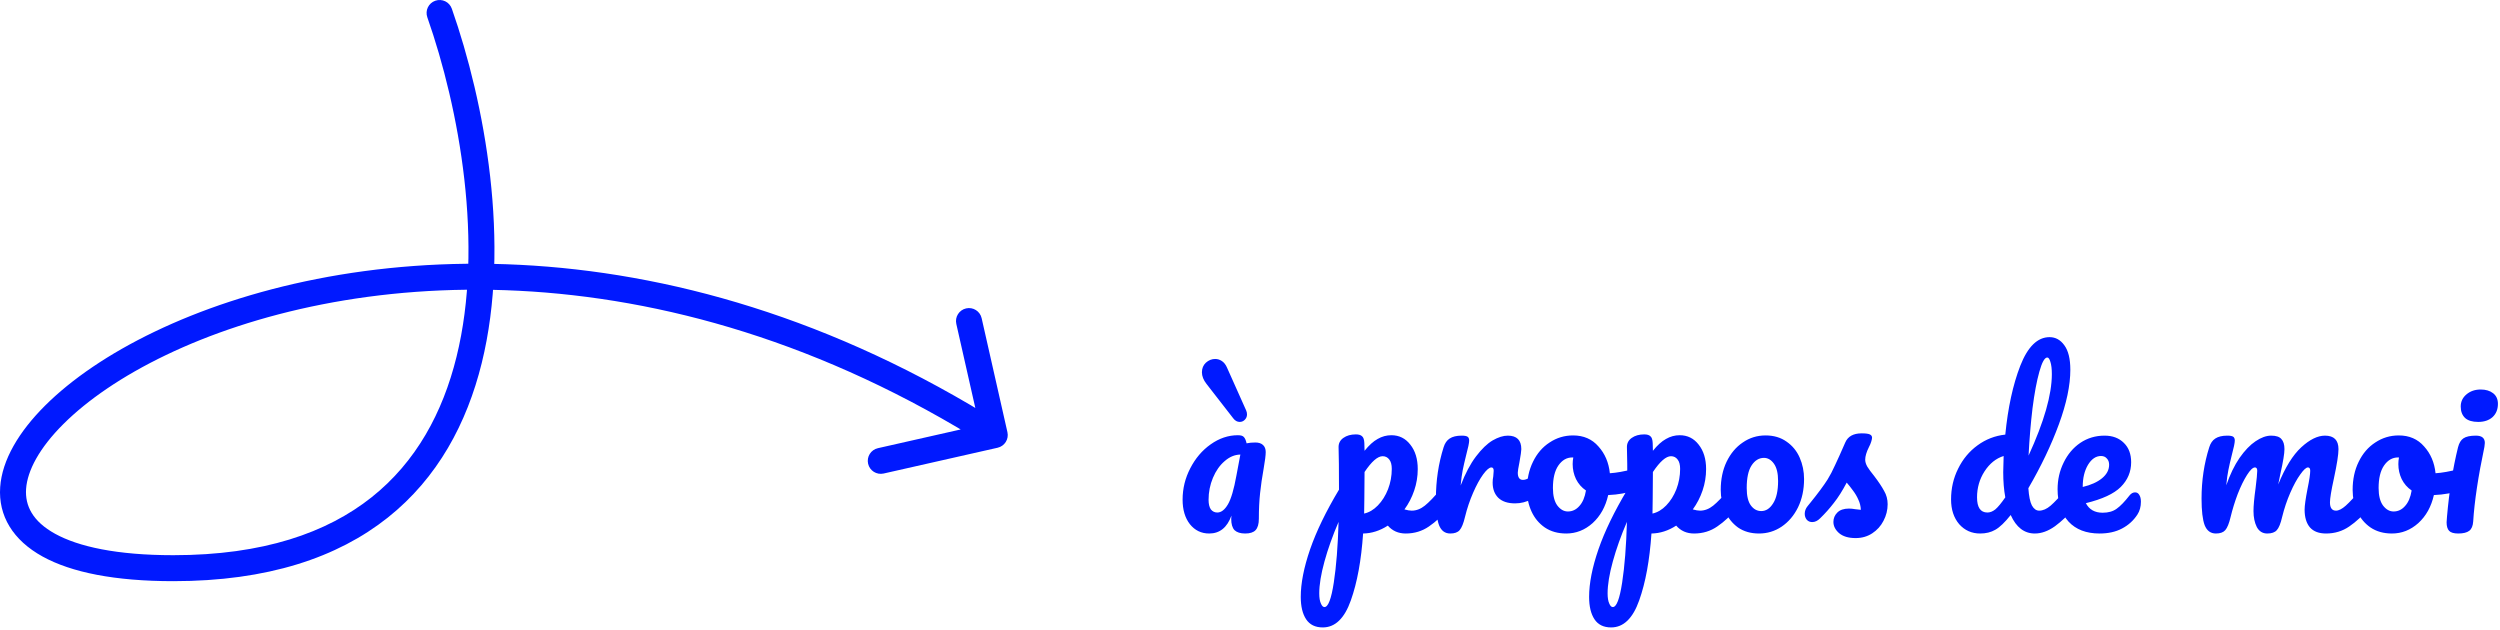
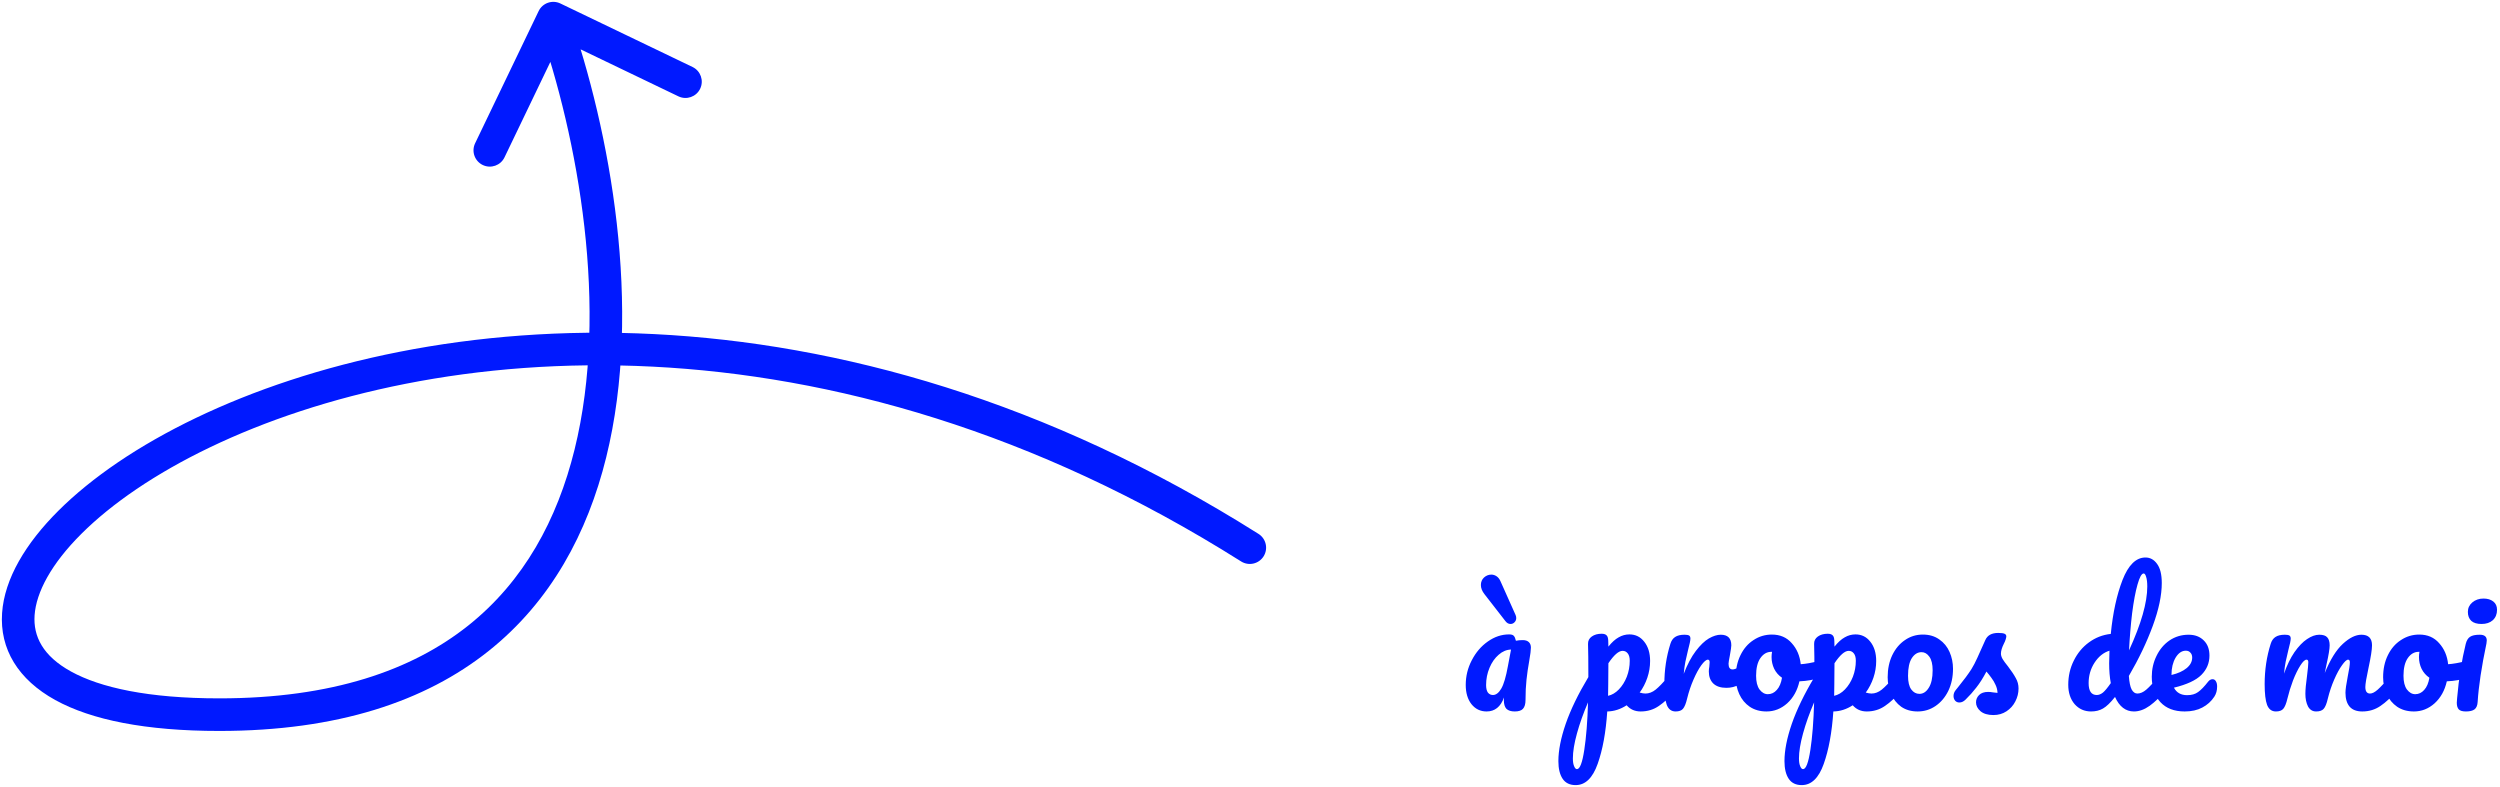
- <svg xmlns="http://www.w3.org/2000/svg" width="385" height="97" viewBox="0 0 385 97" fill="none">
-   <path d="M186.216 82.16C185 82.16 184.008 81.68 183.24 80.72C182.493 79.76 182.12 78.501 182.12 76.944C182.12 75.237 182.515 73.627 183.304 72.112C184.093 70.576 185.139 69.349 186.44 68.432C187.763 67.493 189.16 67.024 190.632 67.024C191.101 67.024 191.411 67.12 191.56 67.312C191.731 67.483 191.869 67.803 191.976 68.272C192.381 68.187 192.829 68.144 193.32 68.144C193.832 68.144 194.227 68.272 194.504 68.528C194.781 68.784 194.92 69.147 194.92 69.616C194.92 70.107 194.813 70.96 194.6 72.176C194.365 73.477 194.184 74.725 194.056 75.92C193.928 77.093 193.864 78.416 193.864 79.888C193.864 80.699 193.693 81.285 193.352 81.648C193.032 81.989 192.499 82.16 191.752 82.16C191.027 82.16 190.483 81.989 190.12 81.648C189.779 81.285 189.608 80.709 189.608 79.92L189.64 79.408C188.979 81.243 187.837 82.16 186.216 82.16ZM187.464 78.928C188.061 78.928 188.605 78.512 189.096 77.68C189.587 76.848 190.024 75.365 190.408 73.232L191.016 70C190.141 70.021 189.331 70.363 188.584 71.024C187.837 71.664 187.24 72.517 186.792 73.584C186.344 74.651 186.12 75.781 186.12 76.976C186.12 77.616 186.237 78.107 186.472 78.448C186.728 78.768 187.059 78.928 187.464 78.928ZM190.92 64.976C190.536 64.976 190.205 64.795 189.928 64.432L185.8 59.12C185.331 58.523 185.096 57.925 185.096 57.328C185.096 56.731 185.299 56.24 185.704 55.856C186.131 55.472 186.611 55.28 187.144 55.28C187.507 55.28 187.848 55.387 188.168 55.6C188.488 55.813 188.744 56.133 188.936 56.56L191.912 63.216C191.997 63.408 192.04 63.611 192.04 63.824C192.04 64.144 191.923 64.421 191.688 64.656C191.475 64.869 191.219 64.976 190.92 64.976ZM222.749 74.864C223.026 74.864 223.24 74.992 223.389 75.248C223.56 75.504 223.645 75.856 223.645 76.304C223.645 77.157 223.442 77.819 223.037 78.288C222.12 79.419 221.128 80.347 220.061 81.072C219.016 81.797 217.821 82.16 216.477 82.16C215.346 82.16 214.429 81.755 213.725 80.944C212.509 81.733 211.24 82.139 209.917 82.16C209.64 86.277 209.01 89.712 208.029 92.464C207.048 95.237 205.608 96.624 203.709 96.624C202.557 96.624 201.704 96.208 201.149 95.376C200.594 94.544 200.317 93.392 200.317 91.92C200.317 89.829 200.797 87.387 201.757 84.592C202.717 81.819 204.2 78.757 206.205 75.408C206.205 72.293 206.184 70.128 206.141 68.912C206.12 68.293 206.365 67.803 206.877 67.44C207.389 67.077 208.029 66.896 208.797 66.896C209.245 66.896 209.565 66.992 209.757 67.184C209.97 67.355 210.088 67.707 210.109 68.24C210.109 68.773 210.12 69.168 210.141 69.424C210.824 68.571 211.496 67.963 212.157 67.6C212.818 67.216 213.522 67.024 214.269 67.024C215.464 67.024 216.434 67.504 217.181 68.464C217.949 69.424 218.333 70.683 218.333 72.24C218.333 73.371 218.152 74.469 217.789 75.536C217.426 76.603 216.925 77.573 216.285 78.448C216.733 78.576 217.106 78.64 217.405 78.64C218.109 78.64 218.781 78.384 219.421 77.872C220.061 77.36 220.882 76.507 221.885 75.312C222.141 75.013 222.429 74.864 222.749 74.864ZM210.077 79.088C210.845 78.917 211.549 78.501 212.189 77.84C212.85 77.157 213.373 76.325 213.757 75.344C214.141 74.341 214.333 73.296 214.333 72.208C214.333 71.568 214.205 71.088 213.949 70.768C213.693 70.427 213.352 70.256 212.925 70.256C212.157 70.256 211.229 71.067 210.141 72.688C210.12 73.627 210.109 75.003 210.109 76.816C210.109 77.797 210.098 78.555 210.077 79.088ZM203.965 93.488C204.541 93.488 205.021 92.229 205.405 89.712C205.789 87.216 206.034 84.101 206.141 80.368C205.224 82.501 204.498 84.539 203.965 86.48C203.432 88.421 203.165 90.053 203.165 91.376C203.165 92.059 203.25 92.581 203.421 92.944C203.57 93.307 203.752 93.488 203.965 93.488ZM223.339 82.16C222.529 82.16 221.953 81.733 221.611 80.88C221.291 80.027 221.131 78.661 221.131 76.784C221.131 74.011 221.526 71.376 222.315 68.88C222.507 68.261 222.817 67.813 223.243 67.536C223.691 67.237 224.31 67.088 225.099 67.088C225.526 67.088 225.825 67.141 225.995 67.248C226.166 67.355 226.251 67.557 226.251 67.856C226.251 68.197 226.091 68.965 225.771 70.16C225.558 71.013 225.387 71.76 225.259 72.4C225.131 73.04 225.025 73.829 224.939 74.768C225.643 72.933 226.433 71.44 227.307 70.288C228.182 69.136 229.035 68.315 229.867 67.824C230.721 67.333 231.499 67.088 232.203 67.088C233.59 67.088 234.283 67.781 234.283 69.168C234.283 69.445 234.187 70.117 233.995 71.184C233.825 72.037 233.739 72.571 233.739 72.784C233.739 73.531 234.006 73.904 234.539 73.904C235.137 73.904 235.905 73.435 236.843 72.496C237.121 72.219 237.409 72.08 237.707 72.08C237.985 72.08 238.198 72.208 238.347 72.464C238.518 72.699 238.603 73.019 238.603 73.424C238.603 74.213 238.39 74.832 237.963 75.28C237.366 75.899 236.662 76.432 235.851 76.88C235.062 77.307 234.219 77.52 233.323 77.52C232.193 77.52 231.329 77.232 230.731 76.656C230.155 76.08 229.867 75.301 229.867 74.32C229.867 74 229.899 73.68 229.963 73.36C230.006 72.933 230.027 72.645 230.027 72.496C230.027 72.155 229.91 71.984 229.675 71.984C229.355 71.984 228.929 72.347 228.395 73.072C227.883 73.776 227.371 74.715 226.859 75.888C226.347 77.061 225.931 78.299 225.611 79.6C225.377 80.603 225.099 81.285 224.779 81.648C224.481 81.989 224.001 82.16 223.339 82.16ZM251.95 72.176C252.227 72.176 252.44 72.315 252.59 72.592C252.739 72.869 252.814 73.221 252.814 73.648C252.814 74.672 252.504 75.28 251.886 75.472C250.606 75.92 249.198 76.176 247.662 76.24C247.256 78.032 246.456 79.472 245.262 80.56C244.067 81.627 242.712 82.16 241.198 82.16C239.918 82.16 238.819 81.851 237.902 81.232C237.006 80.613 236.323 79.792 235.854 78.768C235.384 77.744 235.15 76.635 235.15 75.44C235.15 73.819 235.459 72.379 236.078 71.12C236.696 69.84 237.55 68.848 238.638 68.144C239.726 67.419 240.931 67.056 242.254 67.056C243.875 67.056 245.176 67.621 246.158 68.752C247.16 69.861 247.747 71.237 247.918 72.88C248.92 72.816 250.115 72.603 251.502 72.24C251.672 72.197 251.822 72.176 251.95 72.176ZM241.454 78.768C242.136 78.768 242.723 78.491 243.214 77.936C243.726 77.381 244.067 76.581 244.238 75.536C243.576 75.088 243.064 74.501 242.702 73.776C242.36 73.051 242.19 72.283 242.19 71.472C242.19 71.131 242.222 70.789 242.286 70.448H242.126C241.272 70.448 240.558 70.864 239.982 71.696C239.427 72.507 239.15 73.659 239.15 75.152C239.15 76.325 239.374 77.221 239.822 77.84C240.291 78.459 240.835 78.768 241.454 78.768ZM267.155 74.864C267.433 74.864 267.646 74.992 267.795 75.248C267.966 75.504 268.051 75.856 268.051 76.304C268.051 77.157 267.849 77.819 267.443 78.288C266.526 79.419 265.534 80.347 264.467 81.072C263.422 81.797 262.227 82.16 260.883 82.16C259.753 82.16 258.835 81.755 258.131 80.944C256.915 81.733 255.646 82.139 254.323 82.16C254.046 86.277 253.417 89.712 252.435 92.464C251.454 95.237 250.014 96.624 248.115 96.624C246.963 96.624 246.11 96.208 245.555 95.376C245.001 94.544 244.723 93.392 244.723 91.92C244.723 89.829 245.203 87.387 246.163 84.592C247.123 81.819 248.606 78.757 250.611 75.408C250.611 72.293 250.59 70.128 250.547 68.912C250.526 68.293 250.771 67.803 251.283 67.44C251.795 67.077 252.435 66.896 253.203 66.896C253.651 66.896 253.971 66.992 254.163 67.184C254.377 67.355 254.494 67.707 254.515 68.24C254.515 68.773 254.526 69.168 254.547 69.424C255.23 68.571 255.902 67.963 256.563 67.6C257.225 67.216 257.929 67.024 258.675 67.024C259.87 67.024 260.841 67.504 261.587 68.464C262.355 69.424 262.739 70.683 262.739 72.24C262.739 73.371 262.558 74.469 262.195 75.536C261.833 76.603 261.331 77.573 260.691 78.448C261.139 78.576 261.513 78.64 261.811 78.64C262.515 78.64 263.187 78.384 263.827 77.872C264.467 77.36 265.289 76.507 266.291 75.312C266.547 75.013 266.835 74.864 267.155 74.864ZM254.483 79.088C255.251 78.917 255.955 78.501 256.595 77.84C257.257 77.157 257.779 76.325 258.163 75.344C258.547 74.341 258.739 73.296 258.739 72.208C258.739 71.568 258.611 71.088 258.355 70.768C258.099 70.427 257.758 70.256 257.331 70.256C256.563 70.256 255.635 71.067 254.547 72.688C254.526 73.627 254.515 75.003 254.515 76.816C254.515 77.797 254.505 78.555 254.483 79.088ZM248.371 93.488C248.947 93.488 249.427 92.229 249.811 89.712C250.195 87.216 250.441 84.101 250.547 80.368C249.63 82.501 248.905 84.539 248.371 86.48C247.838 88.421 247.571 90.053 247.571 91.376C247.571 92.059 247.657 92.581 247.827 92.944C247.977 93.307 248.158 93.488 248.371 93.488ZM270.882 82.16C269.623 82.16 268.546 81.851 267.65 81.232C266.775 80.592 266.114 79.76 265.666 78.736C265.218 77.712 264.993 76.613 264.993 75.44C264.993 73.819 265.292 72.379 265.89 71.12C266.508 69.84 267.34 68.848 268.386 68.144C269.431 67.419 270.604 67.056 271.906 67.056C273.164 67.056 274.242 67.376 275.138 68.016C276.034 68.635 276.706 69.456 277.154 70.48C277.602 71.504 277.826 72.603 277.826 73.776C277.826 75.397 277.516 76.848 276.898 78.128C276.279 79.387 275.436 80.379 274.37 81.104C273.324 81.808 272.162 82.16 270.882 82.16ZM271.234 78.704C271.959 78.704 272.567 78.309 273.058 77.52C273.57 76.731 273.826 75.579 273.826 74.064C273.826 72.891 273.612 72.005 273.186 71.408C272.759 70.811 272.247 70.512 271.65 70.512C270.882 70.512 270.242 70.907 269.73 71.696C269.239 72.464 268.994 73.616 268.994 75.152C268.994 76.368 269.207 77.264 269.634 77.84C270.06 78.416 270.594 78.704 271.234 78.704ZM285.769 82.864C284.66 82.864 283.807 82.608 283.209 82.096C282.633 81.584 282.345 81.008 282.345 80.368C282.345 79.813 282.548 79.333 282.953 78.928C283.359 78.523 283.956 78.32 284.745 78.32C285.023 78.32 285.343 78.352 285.705 78.416C286.089 78.459 286.377 78.491 286.569 78.512C286.548 77.957 286.42 77.435 286.185 76.944C285.972 76.453 285.695 75.984 285.353 75.536C285.012 75.067 284.692 74.661 284.393 74.32C283.732 75.579 283.071 76.624 282.409 77.456C281.769 78.288 281.065 79.077 280.297 79.824C279.913 80.208 279.508 80.4 279.081 80.4C278.74 80.4 278.463 80.283 278.249 80.048C278.036 79.792 277.929 79.483 277.929 79.12C277.929 78.693 278.079 78.299 278.377 77.936L278.793 77.424C279.967 75.973 280.852 74.779 281.449 73.84C281.833 73.221 282.217 72.485 282.601 71.632C283.007 70.779 283.529 69.616 284.169 68.144C284.575 67.205 285.417 66.736 286.697 66.736C287.295 66.736 287.711 66.789 287.945 66.896C288.18 67.003 288.297 67.173 288.297 67.408C288.297 67.536 288.255 67.739 288.169 68.016C288.084 68.293 287.967 68.571 287.817 68.848C287.433 69.616 287.241 70.267 287.241 70.8C287.241 71.12 287.348 71.472 287.561 71.856C287.796 72.24 288.148 72.72 288.617 73.296C289.3 74.192 289.812 74.96 290.153 75.6C290.516 76.219 290.697 76.901 290.697 77.648C290.697 78.544 290.484 79.397 290.057 80.208C289.652 80.997 289.076 81.637 288.329 82.128C287.583 82.619 286.729 82.864 285.769 82.864ZM319.056 74.864C319.333 74.864 319.546 74.992 319.696 75.248C319.866 75.504 319.952 75.856 319.952 76.304C319.952 77.157 319.749 77.819 319.344 78.288C318.469 79.355 317.509 80.272 316.464 81.04C315.418 81.787 314.384 82.16 313.36 82.16C311.738 82.16 310.501 81.211 309.648 79.312C308.752 80.443 307.962 81.2 307.28 81.584C306.618 81.968 305.84 82.16 304.944 82.16C303.642 82.16 302.565 81.68 301.712 80.72C300.88 79.739 300.464 78.469 300.464 76.912C300.464 75.205 300.826 73.627 301.552 72.176C302.277 70.704 303.269 69.509 304.528 68.592C305.808 67.653 307.237 67.099 308.816 66.928C309.221 62.789 309.989 59.259 311.12 56.336C312.272 53.392 313.776 51.92 315.632 51.92C316.549 51.92 317.306 52.336 317.904 53.168C318.522 54 318.832 55.259 318.832 56.944C318.832 59.333 318.245 62.128 317.072 65.328C315.898 68.528 314.33 71.813 312.368 75.184C312.453 76.421 312.634 77.307 312.912 77.84C313.21 78.373 313.584 78.64 314.032 78.64C314.608 78.64 315.194 78.384 315.792 77.872C316.389 77.36 317.189 76.507 318.192 75.312C318.448 75.013 318.736 74.864 319.056 74.864ZM315.28 55.056C314.874 55.056 314.469 55.781 314.064 57.232C313.658 58.661 313.306 60.539 313.008 62.864C312.73 65.189 312.528 67.621 312.4 70.16C314.789 64.955 315.984 60.773 315.984 57.616C315.984 56.805 315.909 56.176 315.76 55.728C315.632 55.28 315.472 55.056 315.28 55.056ZM306.064 78.928C306.469 78.928 306.874 78.768 307.28 78.448C307.685 78.107 308.197 77.488 308.816 76.592C308.602 75.44 308.496 74.149 308.496 72.72C308.496 72.208 308.517 71.376 308.56 70.224C307.386 70.587 306.405 71.376 305.616 72.592C304.848 73.787 304.464 75.12 304.464 76.592C304.464 78.149 304.997 78.928 306.064 78.928ZM328.805 75.824C329.082 75.824 329.295 75.952 329.445 76.208C329.615 76.464 329.701 76.816 329.701 77.264C329.701 78.032 329.519 78.693 329.157 79.248C328.559 80.165 327.77 80.88 326.789 81.392C325.829 81.904 324.677 82.16 323.333 82.16C321.285 82.16 319.695 81.552 318.565 80.336C317.434 79.099 316.868 77.435 316.868 75.344C316.868 73.872 317.178 72.507 317.797 71.248C318.415 69.968 319.269 68.955 320.357 68.208C321.466 67.461 322.714 67.088 324.101 67.088C325.338 67.088 326.33 67.461 327.077 68.208C327.823 68.933 328.197 69.925 328.197 71.184C328.197 72.656 327.663 73.925 326.597 74.992C325.551 76.037 323.759 76.869 321.221 77.488C321.733 78.469 322.597 78.96 323.812 78.96C324.687 78.96 325.402 78.757 325.957 78.352C326.533 77.947 327.194 77.264 327.941 76.304C328.197 75.984 328.485 75.824 328.805 75.824ZM323.557 70.224C322.767 70.224 322.095 70.683 321.541 71.6C321.007 72.517 320.741 73.627 320.741 74.928V74.992C321.999 74.693 322.991 74.245 323.717 73.648C324.442 73.051 324.805 72.357 324.805 71.568C324.805 71.163 324.687 70.843 324.453 70.608C324.239 70.352 323.941 70.224 323.557 70.224ZM341.246 82.16C340.435 82.16 339.859 81.733 339.518 80.88C339.198 80.027 339.038 78.661 339.038 76.784C339.038 74.011 339.432 71.376 340.222 68.88C340.414 68.261 340.723 67.813 341.15 67.536C341.598 67.237 342.216 67.088 343.006 67.088C343.432 67.088 343.731 67.141 343.902 67.248C344.072 67.355 344.158 67.557 344.158 67.856C344.158 68.197 343.998 68.965 343.678 70.16C343.464 71.013 343.294 71.76 343.166 72.4C343.038 73.019 342.931 73.797 342.846 74.736C343.422 73.072 344.104 71.664 344.894 70.512C345.704 69.36 346.526 68.507 347.358 67.952C348.211 67.376 349.011 67.088 349.758 67.088C350.504 67.088 351.027 67.259 351.326 67.6C351.646 67.941 351.806 68.464 351.806 69.168C351.806 69.851 351.603 71.088 351.198 72.88C351.027 73.648 350.91 74.224 350.846 74.608C351.912 71.984 353.096 70.075 354.398 68.88C355.699 67.685 356.915 67.088 358.046 67.088C359.432 67.088 360.126 67.781 360.126 69.168C360.126 70 359.891 71.504 359.422 73.68C359.016 75.536 358.814 76.763 358.814 77.36C358.814 78.213 359.123 78.64 359.742 78.64C360.168 78.64 360.67 78.384 361.246 77.872C361.843 77.339 362.632 76.485 363.614 75.312C363.87 75.013 364.158 74.864 364.478 74.864C364.755 74.864 364.968 74.992 365.118 75.248C365.288 75.504 365.374 75.856 365.374 76.304C365.374 77.157 365.171 77.819 364.766 78.288C363.848 79.419 362.856 80.347 361.79 81.072C360.744 81.797 359.55 82.16 358.206 82.16C357.118 82.16 356.296 81.851 355.742 81.232C355.187 80.592 354.91 79.675 354.91 78.48C354.91 77.883 355.059 76.816 355.358 75.28C355.635 73.936 355.774 73.008 355.774 72.496C355.774 72.155 355.656 71.984 355.422 71.984C355.144 71.984 354.75 72.347 354.238 73.072C353.726 73.776 353.214 74.715 352.702 75.888C352.19 77.061 351.774 78.299 351.454 79.6C351.219 80.624 350.942 81.307 350.622 81.648C350.323 81.989 349.832 82.16 349.15 82.16C348.446 82.16 347.912 81.829 347.55 81.168C347.208 80.485 347.038 79.664 347.038 78.704C347.038 77.893 347.144 76.72 347.358 75.184C347.528 73.819 347.614 72.923 347.614 72.496C347.614 72.155 347.496 71.984 347.262 71.984C346.942 71.984 346.536 72.368 346.046 73.136C345.555 73.904 345.075 74.885 344.606 76.08C344.158 77.275 343.795 78.448 343.518 79.6C343.283 80.603 343.006 81.285 342.686 81.648C342.387 81.989 341.907 82.16 341.246 82.16ZM379.106 72.176C379.383 72.176 379.597 72.315 379.746 72.592C379.895 72.869 379.97 73.221 379.97 73.648C379.97 74.672 379.661 75.28 379.042 75.472C377.762 75.92 376.354 76.176 374.818 76.24C374.413 78.032 373.613 79.472 372.418 80.56C371.223 81.627 369.869 82.16 368.354 82.16C367.074 82.16 365.975 81.851 365.058 81.232C364.162 80.613 363.479 79.792 363.01 78.768C362.541 77.744 362.306 76.635 362.306 75.44C362.306 73.819 362.615 72.379 363.234 71.12C363.853 69.84 364.706 68.848 365.794 68.144C366.882 67.419 368.087 67.056 369.41 67.056C371.031 67.056 372.333 67.621 373.314 68.752C374.317 69.861 374.903 71.237 375.074 72.88C376.077 72.816 377.271 72.603 378.658 72.24C378.829 72.197 378.978 72.176 379.106 72.176ZM368.61 78.768C369.293 78.768 369.879 78.491 370.37 77.936C370.882 77.381 371.223 76.581 371.394 75.536C370.733 75.088 370.221 74.501 369.858 73.776C369.517 73.051 369.346 72.283 369.346 71.472C369.346 71.131 369.378 70.789 369.442 70.448H369.282C368.429 70.448 367.714 70.864 367.138 71.696C366.583 72.507 366.306 73.659 366.306 75.152C366.306 76.325 366.53 77.221 366.978 77.84C367.447 78.459 367.991 78.768 368.61 78.768ZM381.64 64.976C380.744 64.976 380.072 64.773 379.624 64.368C379.176 63.941 378.952 63.355 378.952 62.608C378.952 61.861 379.24 61.243 379.816 60.752C380.413 60.24 381.149 59.984 382.024 59.984C382.813 59.984 383.453 60.176 383.944 60.56C384.434 60.944 384.68 61.488 384.68 62.192C384.68 63.045 384.402 63.728 383.848 64.24C383.293 64.731 382.557 64.976 381.64 64.976ZM378.568 82.16C377.885 82.16 377.416 82.021 377.16 81.744C376.904 81.467 376.776 81.029 376.776 80.432C376.776 80.261 376.797 79.963 376.84 79.536C377.181 75.632 377.746 72.08 378.536 68.88C378.706 68.219 378.984 67.76 379.368 67.504C379.773 67.227 380.413 67.088 381.288 67.088C382.205 67.088 382.664 67.461 382.664 68.208C382.664 68.315 382.642 68.517 382.6 68.816C381.64 73.381 381.064 77.211 380.872 80.304C380.829 80.987 380.626 81.467 380.264 81.744C379.901 82.021 379.336 82.16 378.568 82.16Z" fill="#001AFF" />
-   <path d="M69.581 1.338C69.216 0.296 68.074 -0.253 67.032 0.113C65.99 0.479 65.441 1.62 65.807 2.662L69.581 1.338ZM153.635 68.951C154.712 68.707 155.388 67.636 155.145 66.559L151.173 49.002C150.93 47.925 149.859 47.249 148.782 47.493C147.704 47.736 147.028 48.807 147.272 49.885L150.802 65.49L135.196 69.02C134.119 69.264 133.443 70.335 133.687 71.412C133.93 72.49 135.001 73.165 136.079 72.922L153.635 68.951ZM65.807 2.662C70.745 16.736 74.57 37.681 70.302 54.958C68.18 63.549 64.085 71.133 57.225 76.582C50.37 82.028 40.555 85.5 26.694 85.5V89.5C41.233 89.5 51.993 85.847 59.713 79.715C67.429 73.585 71.908 65.139 74.186 55.917C78.718 37.569 74.643 15.764 69.581 1.338L65.807 2.662ZM26.694 85.5C17.964 85.5 12.068 84.177 8.486 82.202C5.021 80.291 3.839 77.873 4.017 75.294C4.211 72.49 6.044 69.006 9.772 65.292C13.457 61.619 18.803 57.919 25.559 54.678C52.584 41.716 101.227 36.57 152.126 68.691L154.261 65.309C102.161 32.43 52.054 37.534 23.829 51.072C16.772 54.456 11.025 58.396 6.948 62.458C2.914 66.478 0.317 70.823 0.027 75.018C-0.279 79.439 2 83.193 6.555 85.704C10.992 88.151 17.674 89.5 26.694 89.5V85.5Z" fill="#0019FF" />
+ <svg xmlns="http://www.w3.org/2000/svg" width="826" height="260" viewBox="0 0 826 260" fill="none">
+   <path d="M491.168 235.067C489.122 235.067 487.454 234.26 486.162 232.645C484.906 231.03 484.278 228.912 484.278 226.293C484.278 223.422 484.941 220.712 486.269 218.164C487.597 215.581 489.356 213.517 491.545 211.974C493.77 210.395 496.12 209.606 498.596 209.606C499.386 209.606 499.906 209.767 500.157 210.09C500.444 210.377 500.678 210.915 500.857 211.705C501.539 211.561 502.293 211.49 503.118 211.49C503.979 211.49 504.643 211.705 505.11 212.136C505.576 212.566 505.81 213.176 505.81 213.966C505.81 214.791 505.63 216.227 505.271 218.272C504.876 220.461 504.571 222.561 504.356 224.57C504.141 226.544 504.033 228.769 504.033 231.245C504.033 232.609 503.746 233.596 503.172 234.206C502.634 234.78 501.736 235.067 500.48 235.067C499.26 235.067 498.345 234.78 497.735 234.206C497.161 233.596 496.874 232.627 496.874 231.299L496.928 230.438C495.815 233.524 493.895 235.067 491.168 235.067ZM493.267 229.63C494.272 229.63 495.187 228.93 496.012 227.531C496.838 226.131 497.574 223.637 498.22 220.049L499.242 214.612C497.771 214.648 496.407 215.222 495.151 216.334C493.895 217.411 492.89 218.846 492.137 220.641C491.383 222.435 491.006 224.337 491.006 226.347C491.006 227.423 491.204 228.249 491.598 228.823C492.029 229.361 492.585 229.63 493.267 229.63ZM499.081 206.16C498.435 206.16 497.879 205.855 497.412 205.245L490.468 196.31C489.679 195.305 489.284 194.3 489.284 193.295C489.284 192.29 489.625 191.465 490.307 190.819C491.024 190.173 491.832 189.85 492.729 189.85C493.339 189.85 493.913 190.029 494.451 190.388C494.99 190.747 495.42 191.285 495.743 192.003L500.75 203.2C500.893 203.523 500.965 203.864 500.965 204.223C500.965 204.761 500.767 205.227 500.373 205.622C500.014 205.981 499.583 206.16 499.081 206.16ZM552.623 222.794C553.089 222.794 553.448 223.009 553.7 223.44C553.987 223.87 554.13 224.463 554.13 225.216C554.13 226.652 553.789 227.764 553.107 228.554C551.564 230.456 549.896 232.017 548.101 233.237C546.343 234.457 544.333 235.067 542.072 235.067C540.17 235.067 538.627 234.385 537.443 233.021C535.397 234.349 533.262 235.031 531.037 235.067C530.571 241.993 529.512 247.771 527.861 252.4C526.21 257.065 523.788 259.398 520.594 259.398C518.656 259.398 517.221 258.698 516.288 257.299C515.355 255.899 514.888 253.961 514.888 251.485C514.888 247.968 515.696 243.859 517.311 239.158C518.925 234.493 521.42 229.343 524.793 223.709C524.793 218.469 524.757 214.827 524.685 212.781C524.649 211.741 525.062 210.915 525.923 210.305C526.785 209.695 527.861 209.39 529.153 209.39C529.907 209.39 530.445 209.552 530.768 209.875C531.127 210.162 531.324 210.754 531.36 211.651C531.36 212.548 531.378 213.212 531.414 213.643C532.562 212.207 533.693 211.185 534.805 210.574C535.918 209.929 537.102 209.606 538.358 209.606C540.368 209.606 542.001 210.413 543.257 212.028C544.548 213.643 545.194 215.76 545.194 218.38C545.194 220.282 544.889 222.13 544.279 223.924C543.669 225.719 542.826 227.351 541.749 228.823C542.503 229.038 543.131 229.146 543.633 229.146C544.818 229.146 545.948 228.715 547.025 227.854C548.101 226.993 549.483 225.557 551.17 223.547C551.6 223.045 552.085 222.794 552.623 222.794ZM531.306 229.899C532.598 229.612 533.782 228.912 534.859 227.8C535.972 226.652 536.851 225.252 537.497 223.601C538.143 221.915 538.466 220.156 538.466 218.326C538.466 217.249 538.25 216.442 537.82 215.904C537.389 215.329 536.815 215.042 536.097 215.042C534.805 215.042 533.244 216.406 531.414 219.133C531.378 220.712 531.36 223.027 531.36 226.077C531.36 227.728 531.342 229.002 531.306 229.899ZM521.025 254.123C521.994 254.123 522.801 252.005 523.447 247.771C524.093 243.572 524.506 238.333 524.685 232.053C523.142 235.641 521.922 239.068 521.025 242.334C520.128 245.6 519.679 248.345 519.679 250.57C519.679 251.718 519.823 252.598 520.11 253.208C520.361 253.818 520.666 254.123 521.025 254.123ZM553.616 235.067C552.252 235.067 551.283 234.349 550.709 232.914C550.171 231.478 549.902 229.182 549.902 226.024C549.902 221.358 550.565 216.926 551.893 212.728C552.216 211.687 552.737 210.933 553.454 210.467C554.208 209.964 555.249 209.713 556.576 209.713C557.294 209.713 557.797 209.803 558.084 209.982C558.371 210.162 558.514 210.503 558.514 211.005C558.514 211.579 558.245 212.871 557.707 214.881C557.348 216.316 557.061 217.572 556.846 218.649C556.63 219.726 556.451 221.053 556.307 222.632C557.492 219.546 558.819 217.034 560.291 215.096C561.762 213.158 563.198 211.777 564.597 210.951C566.033 210.126 567.342 209.713 568.527 209.713C570.859 209.713 572.026 210.879 572.026 213.212C572.026 213.679 571.864 214.809 571.541 216.603C571.254 218.039 571.111 218.936 571.111 219.295C571.111 220.551 571.559 221.179 572.456 221.179C573.461 221.179 574.753 220.389 576.332 218.81C576.799 218.344 577.283 218.111 577.785 218.111C578.252 218.111 578.611 218.326 578.862 218.757C579.149 219.151 579.293 219.69 579.293 220.371C579.293 221.699 578.934 222.74 578.216 223.494C577.211 224.534 576.027 225.431 574.663 226.185C573.335 226.903 571.918 227.262 570.411 227.262C568.509 227.262 567.055 226.777 566.051 225.808C565.082 224.839 564.597 223.529 564.597 221.879C564.597 221.34 564.651 220.802 564.759 220.264C564.83 219.546 564.866 219.062 564.866 218.81C564.866 218.236 564.669 217.949 564.274 217.949C563.736 217.949 563.018 218.559 562.121 219.779C561.26 220.964 560.398 222.543 559.537 224.516C558.676 226.49 557.976 228.572 557.438 230.761C557.043 232.447 556.576 233.596 556.038 234.206C555.536 234.78 554.728 235.067 553.616 235.067ZM601.744 218.272C602.21 218.272 602.569 218.505 602.82 218.972C603.072 219.438 603.197 220.031 603.197 220.748C603.197 222.471 602.677 223.494 601.636 223.817C599.483 224.57 597.115 225.001 594.531 225.109C593.849 228.123 592.503 230.545 590.493 232.376C588.484 234.17 586.205 235.067 583.657 235.067C581.504 235.067 579.656 234.547 578.113 233.506C576.605 232.465 575.457 231.084 574.667 229.361C573.878 227.639 573.483 225.772 573.483 223.763C573.483 221.035 574.004 218.613 575.044 216.496C576.085 214.343 577.52 212.674 579.351 211.49C581.181 210.269 583.208 209.659 585.433 209.659C588.161 209.659 590.35 210.61 592.001 212.512C593.687 214.378 594.674 216.693 594.961 219.456C596.648 219.349 598.658 218.99 600.99 218.38C601.277 218.308 601.529 218.272 601.744 218.272ZM584.088 229.361C585.236 229.361 586.223 228.895 587.048 227.961C587.91 227.028 588.484 225.683 588.771 223.924C587.658 223.171 586.797 222.184 586.187 220.964C585.613 219.743 585.326 218.452 585.326 217.088C585.326 216.514 585.38 215.939 585.487 215.365H585.218C583.783 215.365 582.58 216.065 581.612 217.465C580.678 218.828 580.212 220.766 580.212 223.278C580.212 225.252 580.589 226.759 581.342 227.8C582.132 228.841 583.047 229.361 584.088 229.361ZM627.322 222.794C627.789 222.794 628.148 223.009 628.399 223.44C628.686 223.87 628.83 224.463 628.83 225.216C628.83 226.652 628.489 227.764 627.807 228.554C626.264 230.456 624.595 232.017 622.801 233.237C621.042 234.457 619.032 235.067 616.772 235.067C614.87 235.067 613.327 234.385 612.142 233.021C610.097 234.349 607.961 235.031 605.737 235.067C605.27 241.993 604.211 247.771 602.561 252.4C600.91 257.065 598.487 259.398 595.294 259.398C593.356 259.398 591.92 258.698 590.987 257.299C590.054 255.899 589.588 253.961 589.588 251.485C589.588 247.968 590.395 243.859 592.01 239.158C593.625 234.493 596.119 229.343 599.492 223.709C599.492 218.469 599.456 214.827 599.385 212.781C599.349 211.741 599.761 210.915 600.623 210.305C601.484 209.695 602.561 209.39 603.852 209.39C604.606 209.39 605.144 209.552 605.467 209.875C605.826 210.162 606.024 210.754 606.06 211.651C606.06 212.548 606.077 213.212 606.113 213.643C607.262 212.207 608.392 211.185 609.505 210.574C610.617 209.929 611.801 209.606 613.057 209.606C615.067 209.606 616.7 210.413 617.956 212.028C619.248 213.643 619.894 215.76 619.894 218.38C619.894 220.282 619.589 222.13 618.979 223.924C618.369 225.719 617.525 227.351 616.449 228.823C617.202 229.038 617.83 229.146 618.333 229.146C619.517 229.146 620.647 228.715 621.724 227.854C622.801 226.993 624.182 225.557 625.869 223.547C626.3 223.045 626.784 222.794 627.322 222.794ZM606.006 229.899C607.298 229.612 608.482 228.912 609.558 227.8C610.671 226.652 611.55 225.252 612.196 223.601C612.842 221.915 613.165 220.156 613.165 218.326C613.165 217.249 612.95 216.442 612.519 215.904C612.088 215.329 611.514 215.042 610.797 215.042C609.505 215.042 607.944 216.406 606.113 219.133C606.077 220.712 606.06 223.027 606.06 226.077C606.06 227.728 606.042 229.002 606.006 229.899ZM595.724 254.123C596.693 254.123 597.501 252.005 598.147 247.771C598.792 243.572 599.205 238.333 599.385 232.053C597.841 235.641 596.621 239.068 595.724 242.334C594.827 245.6 594.378 248.345 594.378 250.57C594.378 251.718 594.522 252.598 594.809 253.208C595.06 253.818 595.365 254.123 595.724 254.123ZM633.59 235.067C631.473 235.067 629.661 234.547 628.154 233.506C626.682 232.429 625.57 231.03 624.816 229.307C624.063 227.585 623.686 225.737 623.686 223.763C623.686 221.035 624.188 218.613 625.193 216.496C626.234 214.343 627.633 212.674 629.392 211.49C631.15 210.269 633.124 209.659 635.313 209.659C637.43 209.659 639.243 210.198 640.75 211.274C642.257 212.315 643.388 213.697 644.141 215.419C644.895 217.142 645.272 218.99 645.272 220.964C645.272 223.691 644.751 226.131 643.71 228.284C642.67 230.402 641.252 232.07 639.458 233.291C637.699 234.475 635.744 235.067 633.59 235.067ZM634.183 229.253C635.403 229.253 636.426 228.589 637.251 227.262C638.112 225.934 638.543 223.996 638.543 221.448C638.543 219.474 638.184 217.985 637.466 216.98C636.749 215.975 635.887 215.473 634.882 215.473C633.59 215.473 632.514 216.137 631.653 217.465C630.827 218.757 630.415 220.694 630.415 223.278C630.415 225.324 630.773 226.831 631.491 227.8C632.209 228.769 633.106 229.253 634.183 229.253ZM658.634 236.251C656.768 236.251 655.333 235.821 654.328 234.959C653.359 234.098 652.875 233.129 652.875 232.053C652.875 231.119 653.216 230.312 653.897 229.63C654.579 228.948 655.584 228.607 656.912 228.607C657.378 228.607 657.917 228.661 658.527 228.769C659.173 228.841 659.657 228.895 659.98 228.93C659.944 227.997 659.729 227.118 659.334 226.293C658.975 225.467 658.509 224.678 657.935 223.924C657.36 223.135 656.822 222.453 656.32 221.879C655.207 223.996 654.095 225.754 652.982 227.154C651.906 228.554 650.721 229.881 649.429 231.137C648.784 231.783 648.102 232.106 647.384 232.106C646.81 232.106 646.343 231.909 645.984 231.514C645.626 231.084 645.446 230.563 645.446 229.953C645.446 229.235 645.697 228.572 646.2 227.961L646.899 227.1C648.873 224.66 650.363 222.65 651.367 221.071C652.013 220.031 652.659 218.792 653.305 217.357C653.987 215.922 654.866 213.966 655.943 211.49C656.625 209.911 658.042 209.121 660.195 209.121C661.2 209.121 661.9 209.211 662.295 209.39C662.69 209.57 662.887 209.857 662.887 210.251C662.887 210.467 662.815 210.808 662.672 211.274C662.528 211.741 662.331 212.207 662.079 212.674C661.434 213.966 661.111 215.06 661.111 215.957C661.111 216.496 661.29 217.088 661.649 217.734C662.044 218.38 662.636 219.187 663.425 220.156C664.574 221.663 665.435 222.955 666.009 224.032C666.619 225.073 666.924 226.221 666.924 227.477C666.924 228.984 666.565 230.42 665.848 231.783C665.166 233.111 664.197 234.188 662.941 235.013C661.685 235.839 660.249 236.251 658.634 236.251ZM714.628 222.794C715.095 222.794 715.454 223.009 715.705 223.44C715.992 223.87 716.136 224.463 716.136 225.216C716.136 226.652 715.795 227.764 715.113 228.554C713.641 230.348 712.027 231.891 710.268 233.183C708.51 234.439 706.769 235.067 705.047 235.067C702.319 235.067 700.238 233.47 698.802 230.276C697.295 232.178 695.967 233.452 694.819 234.098C693.706 234.744 692.397 235.067 690.889 235.067C688.7 235.067 686.888 234.26 685.453 232.645C684.053 230.994 683.353 228.859 683.353 226.239C683.353 223.368 683.963 220.712 685.183 218.272C686.404 215.796 688.072 213.786 690.19 212.243C692.343 210.664 694.747 209.731 697.403 209.444C698.085 202.482 699.377 196.543 701.279 191.626C703.216 186.674 705.746 184.198 708.869 184.198C710.412 184.198 711.686 184.898 712.69 186.297C713.731 187.697 714.251 189.814 714.251 192.649C714.251 196.668 713.265 201.37 711.291 206.753C709.317 212.136 706.679 217.662 703.378 223.332C703.521 225.414 703.826 226.903 704.293 227.8C704.795 228.697 705.423 229.146 706.177 229.146C707.146 229.146 708.133 228.715 709.138 227.854C710.142 226.993 711.488 225.557 713.175 223.547C713.606 223.045 714.09 222.794 714.628 222.794ZM708.276 189.473C707.595 189.473 706.913 190.693 706.231 193.134C705.549 195.538 704.957 198.696 704.454 202.608C703.988 206.519 703.647 210.61 703.432 214.881C707.451 206.125 709.461 199.091 709.461 193.78C709.461 192.416 709.335 191.357 709.084 190.604C708.869 189.85 708.599 189.473 708.276 189.473ZM692.773 229.63C693.455 229.63 694.137 229.361 694.819 228.823C695.501 228.249 696.362 227.208 697.403 225.701C697.044 223.763 696.864 221.592 696.864 219.187C696.864 218.326 696.9 216.926 696.972 214.989C694.998 215.599 693.348 216.926 692.02 218.972C690.728 220.982 690.082 223.224 690.082 225.701C690.082 228.32 690.979 229.63 692.773 229.63ZM731.027 224.409C731.494 224.409 731.853 224.624 732.104 225.055C732.391 225.485 732.535 226.077 732.535 226.831C732.535 228.123 732.23 229.235 731.62 230.169C730.615 231.712 729.287 232.914 727.636 233.775C726.021 234.636 724.083 235.067 721.823 235.067C718.377 235.067 715.704 234.044 713.802 231.999C711.9 229.917 710.949 227.118 710.949 223.601C710.949 221.125 711.469 218.828 712.51 216.711C713.551 214.558 714.986 212.853 716.816 211.597C718.682 210.341 720.782 209.713 723.114 209.713C725.196 209.713 726.865 210.341 728.121 211.597C729.377 212.817 730.005 214.486 730.005 216.603C730.005 219.08 729.108 221.215 727.313 223.009C725.555 224.768 722.54 226.167 718.27 227.208C719.131 228.859 720.584 229.684 722.63 229.684C724.101 229.684 725.304 229.343 726.237 228.661C727.206 227.979 728.318 226.831 729.574 225.216C730.005 224.678 730.489 224.409 731.027 224.409ZM722.199 214.989C720.872 214.989 719.741 215.76 718.808 217.303C717.911 218.846 717.462 220.712 717.462 222.901V223.009C719.58 222.507 721.248 221.753 722.469 220.748C723.689 219.743 724.299 218.577 724.299 217.249C724.299 216.568 724.101 216.029 723.707 215.634C723.348 215.204 722.845 214.989 722.199 214.989ZM751.955 235.067C750.592 235.067 749.623 234.349 749.049 232.914C748.51 231.478 748.241 229.182 748.241 226.024C748.241 221.358 748.905 216.926 750.233 212.728C750.556 211.687 751.076 210.933 751.794 210.467C752.548 209.964 753.588 209.713 754.916 209.713C755.634 209.713 756.136 209.803 756.423 209.982C756.71 210.162 756.854 210.503 756.854 211.005C756.854 211.579 756.585 212.871 756.047 214.881C755.688 216.316 755.401 217.572 755.185 218.649C754.97 219.69 754.791 220.999 754.647 222.579C755.616 219.779 756.764 217.411 758.092 215.473C759.456 213.535 760.837 212.1 762.237 211.167C763.672 210.198 765.018 209.713 766.274 209.713C767.53 209.713 768.409 210 768.912 210.574C769.45 211.149 769.719 212.028 769.719 213.212C769.719 214.36 769.378 216.442 768.697 219.456C768.409 220.748 768.212 221.717 768.104 222.363C769.899 217.949 771.89 214.737 774.08 212.728C776.269 210.718 778.314 209.713 780.216 209.713C782.549 209.713 783.715 210.879 783.715 213.212C783.715 214.612 783.32 217.142 782.531 220.802C781.849 223.924 781.508 225.988 781.508 226.993C781.508 228.428 782.028 229.146 783.069 229.146C783.787 229.146 784.63 228.715 785.599 227.854C786.604 226.957 787.932 225.521 789.583 223.547C790.013 223.045 790.498 222.794 791.036 222.794C791.502 222.794 791.861 223.009 792.113 223.44C792.4 223.87 792.543 224.463 792.543 225.216C792.543 226.652 792.202 227.764 791.52 228.554C789.977 230.456 788.309 232.017 786.514 233.237C784.756 234.457 782.746 235.067 780.485 235.067C778.655 235.067 777.273 234.547 776.34 233.506C775.407 232.429 774.941 230.886 774.941 228.877C774.941 227.872 775.192 226.077 775.694 223.494C776.161 221.233 776.394 219.672 776.394 218.81C776.394 218.236 776.197 217.949 775.802 217.949C775.336 217.949 774.672 218.559 773.81 219.779C772.949 220.964 772.088 222.543 771.227 224.516C770.365 226.49 769.665 228.572 769.127 230.761C768.732 232.483 768.266 233.632 767.728 234.206C767.225 234.78 766.4 235.067 765.251 235.067C764.067 235.067 763.17 234.511 762.56 233.398C761.986 232.25 761.699 230.868 761.699 229.253C761.699 227.89 761.878 225.916 762.237 223.332C762.524 221.035 762.668 219.528 762.668 218.81C762.668 218.236 762.47 217.949 762.075 217.949C761.537 217.949 760.855 218.595 760.03 219.887C759.205 221.179 758.397 222.83 757.608 224.839C756.854 226.849 756.244 228.823 755.777 230.761C755.383 232.447 754.916 233.596 754.378 234.206C753.875 234.78 753.068 235.067 751.955 235.067ZM815.644 218.272C816.11 218.272 816.469 218.505 816.72 218.972C816.971 219.438 817.097 220.031 817.097 220.748C817.097 222.471 816.577 223.494 815.536 223.817C813.383 224.57 811.014 225.001 808.43 225.109C807.749 228.123 806.403 230.545 804.393 232.376C802.384 234.17 800.105 235.067 797.557 235.067C795.404 235.067 793.556 234.547 792.012 233.506C790.505 232.465 789.357 231.084 788.567 229.361C787.778 227.639 787.383 225.772 787.383 223.763C787.383 221.035 787.903 218.613 788.944 216.496C789.985 214.343 791.42 212.674 793.25 211.49C795.081 210.269 797.108 209.659 799.333 209.659C802.061 209.659 804.25 210.61 805.9 212.512C807.587 214.378 808.574 216.693 808.861 219.456C810.548 219.349 812.557 218.99 814.89 218.38C815.177 218.308 815.428 218.272 815.644 218.272ZM797.988 229.361C799.136 229.361 800.123 228.895 800.948 227.961C801.809 227.028 802.384 225.683 802.671 223.924C801.558 223.171 800.697 222.184 800.087 220.964C799.513 219.743 799.226 218.452 799.226 217.088C799.226 216.514 799.279 215.939 799.387 215.365H799.118C797.682 215.365 796.48 216.065 795.511 217.465C794.578 218.828 794.112 220.766 794.112 223.278C794.112 225.252 794.489 226.759 795.242 227.8C796.032 228.841 796.947 229.361 797.988 229.361ZM819.905 206.16C818.398 206.16 817.268 205.819 816.514 205.138C815.761 204.42 815.384 203.433 815.384 202.177C815.384 200.921 815.868 199.88 816.837 199.055C817.842 198.194 819.08 197.763 820.551 197.763C821.879 197.763 822.956 198.086 823.781 198.732C824.607 199.378 825.019 200.293 825.019 201.477C825.019 202.913 824.553 204.061 823.62 204.922C822.687 205.748 821.449 206.16 819.905 206.16ZM814.738 235.067C813.589 235.067 812.8 234.834 812.369 234.367C811.939 233.901 811.723 233.165 811.723 232.16C811.723 231.873 811.759 231.371 811.831 230.653C812.405 224.086 813.356 218.111 814.684 212.728C814.971 211.615 815.438 210.844 816.084 210.413C816.765 209.946 817.842 209.713 819.313 209.713C820.856 209.713 821.628 210.341 821.628 211.597C821.628 211.777 821.592 212.118 821.52 212.62C819.905 220.3 818.937 226.741 818.614 231.945C818.542 233.093 818.201 233.901 817.591 234.367C816.981 234.834 816.03 235.067 814.738 235.067Z" fill="#001AFF" />
+   <path d="M185.146 1.148C182.467 -0.14 179.251 0.989 177.963 3.669L156.98 47.336C155.693 50.015 156.821 53.231 159.501 54.519C162.18 55.807 165.396 54.678 166.684 51.998L185.336 13.183L224.151 31.835C226.83 33.122 230.046 31.994 231.334 29.314C232.622 26.635 231.493 23.419 228.814 22.131L185.146 1.148ZM410.064 185.499C412.578 187.086 415.902 186.334 417.489 183.82C419.076 181.305 418.324 177.981 415.809 176.395L410.064 185.499ZM177.736 7.782C191.026 45.661 201.322 102.034 189.835 148.536C184.124 171.658 173.1 192.072 154.638 206.738C136.188 221.394 109.77 230.739 72.464 230.739V241.505C111.597 241.505 140.555 231.674 161.334 215.168C182.101 198.671 194.156 175.937 200.287 151.117C212.486 101.735 201.519 43.047 187.894 4.218L177.736 7.782ZM72.464 230.739C48.967 230.739 33.097 227.178 23.457 221.862C14.131 216.72 10.95 210.212 11.43 203.271C11.952 195.723 16.885 186.346 26.918 176.349C36.837 166.465 51.226 156.504 69.409 147.783C142.145 112.896 273.069 99.046 410.064 185.499L415.809 176.395C275.581 87.901 140.72 101.639 64.753 138.076C45.759 147.186 30.29 157.79 19.318 168.723C8.461 179.542 1.471 191.235 0.69 202.528C-0.134 214.427 6 224.531 18.259 231.29C30.203 237.876 48.187 241.505 72.464 241.505V230.739Z" fill="#0019FF" />
</svg>
